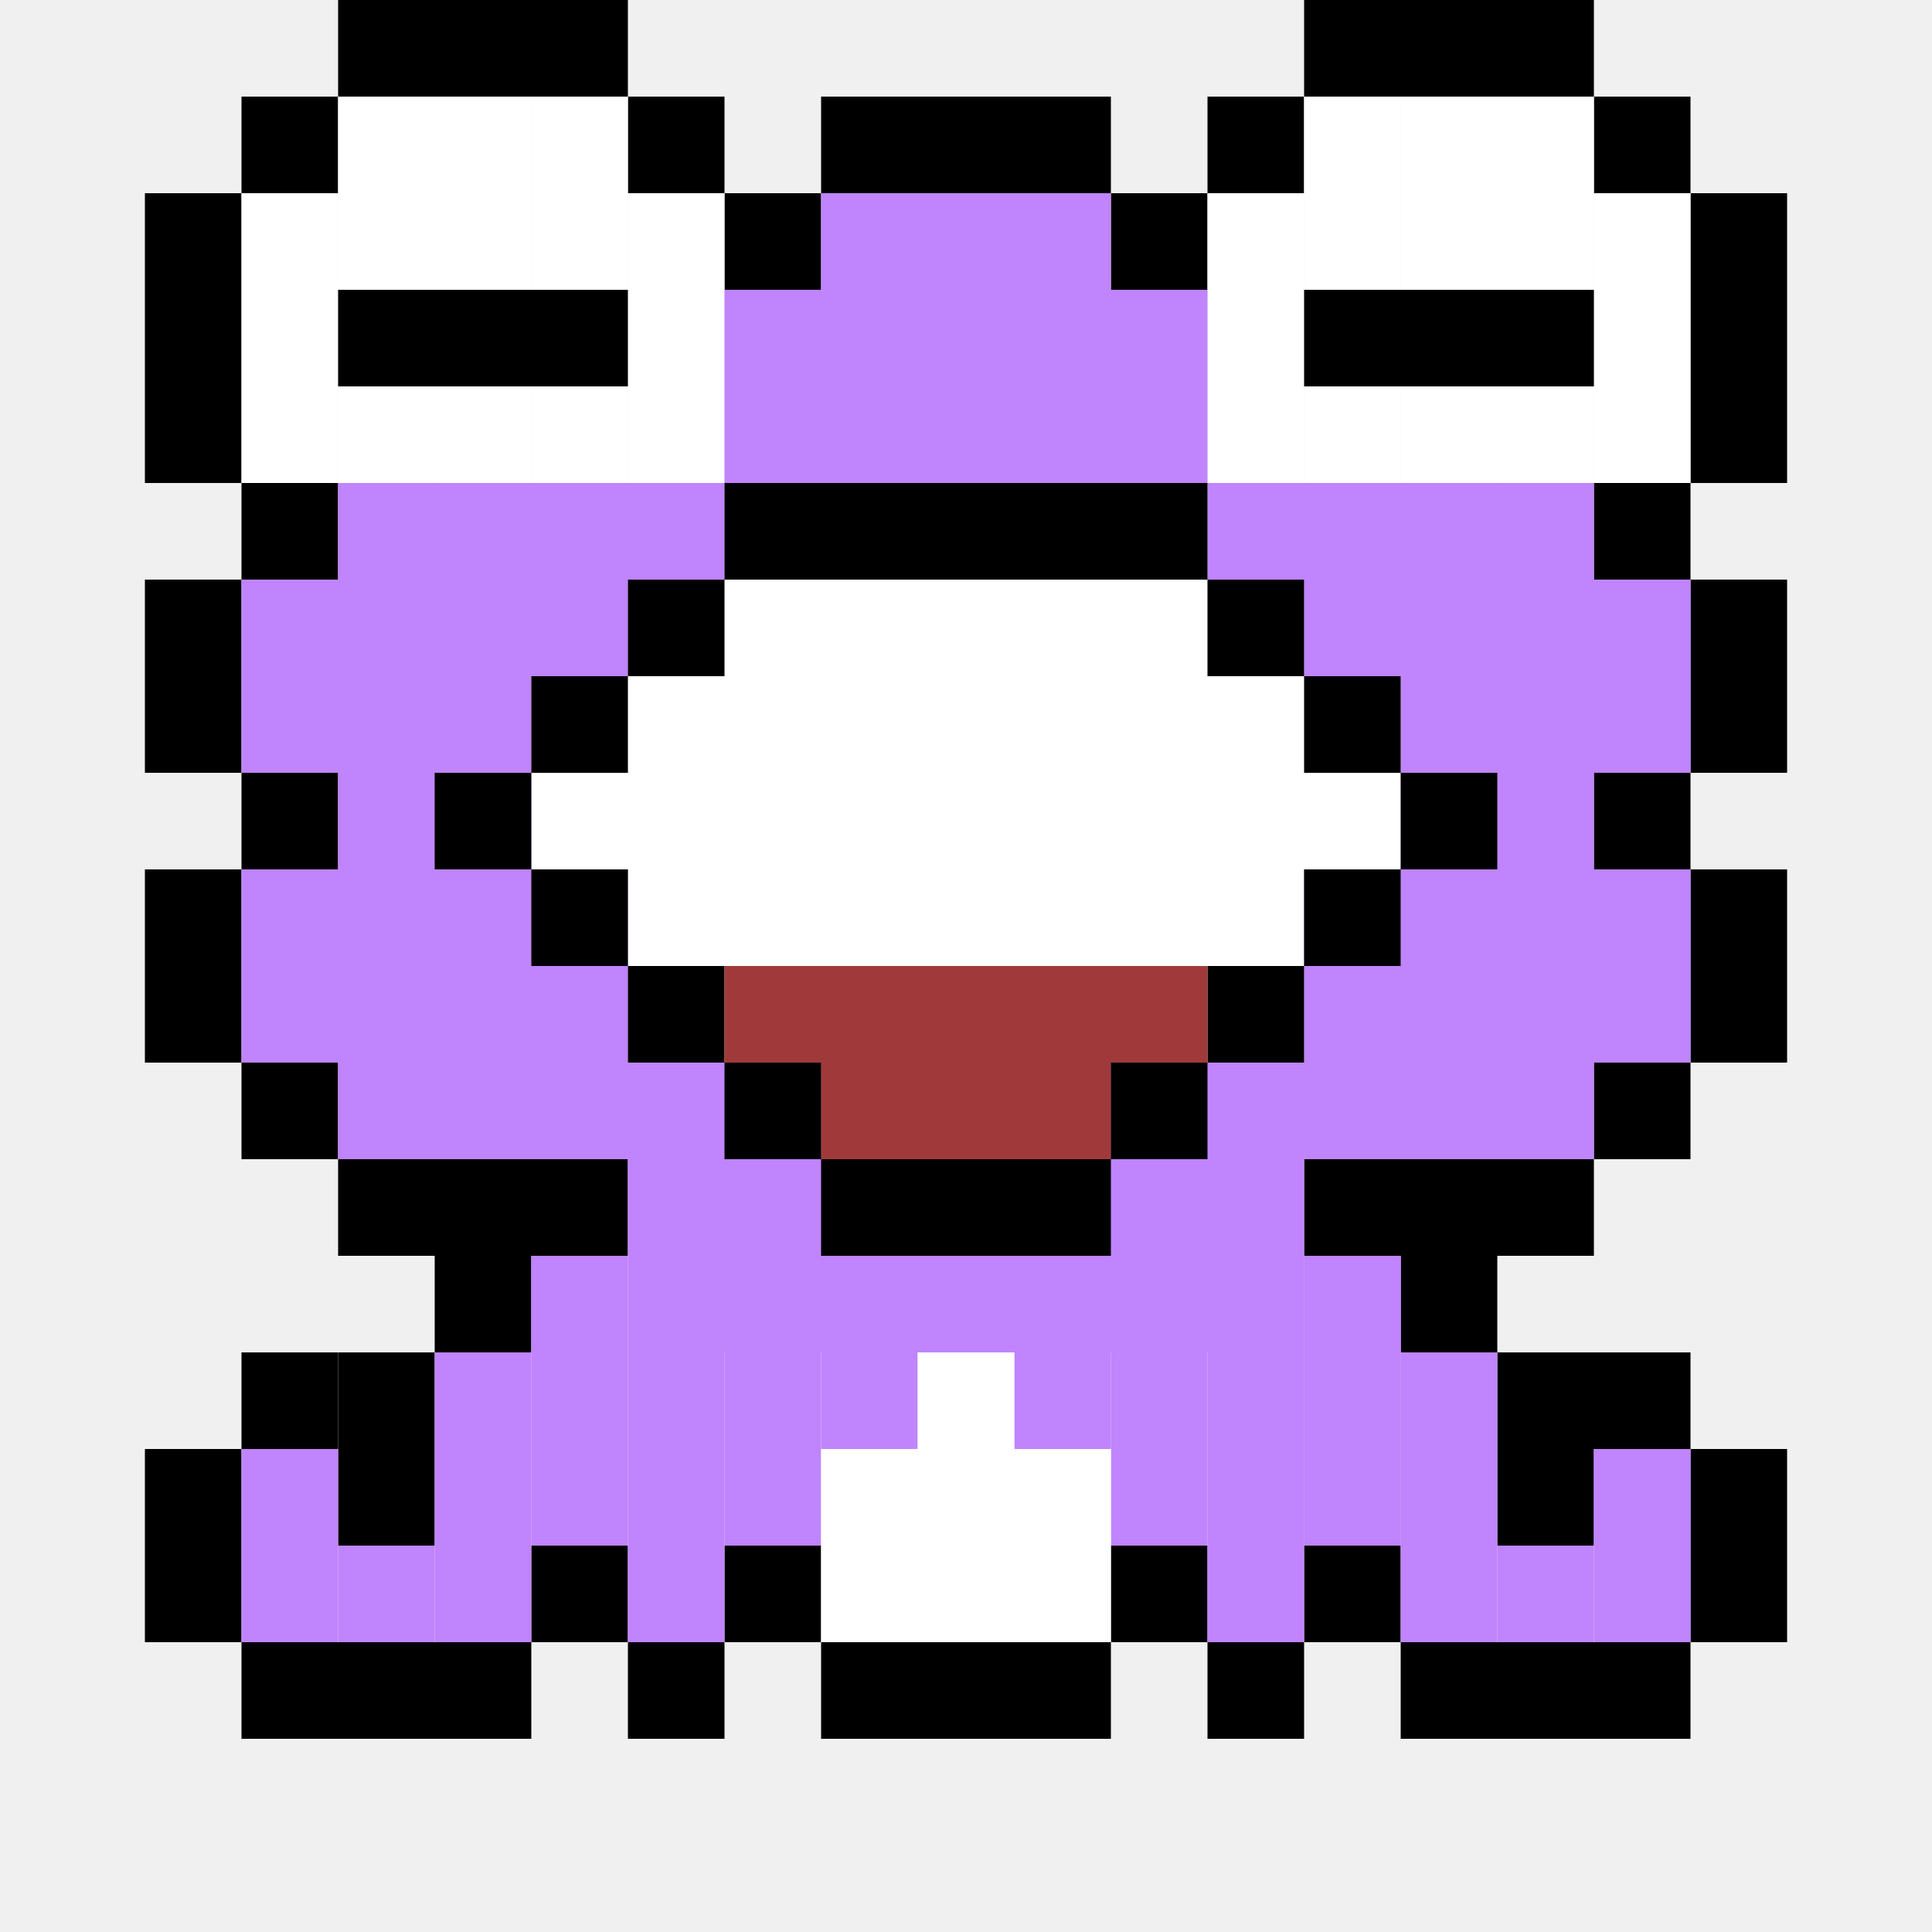
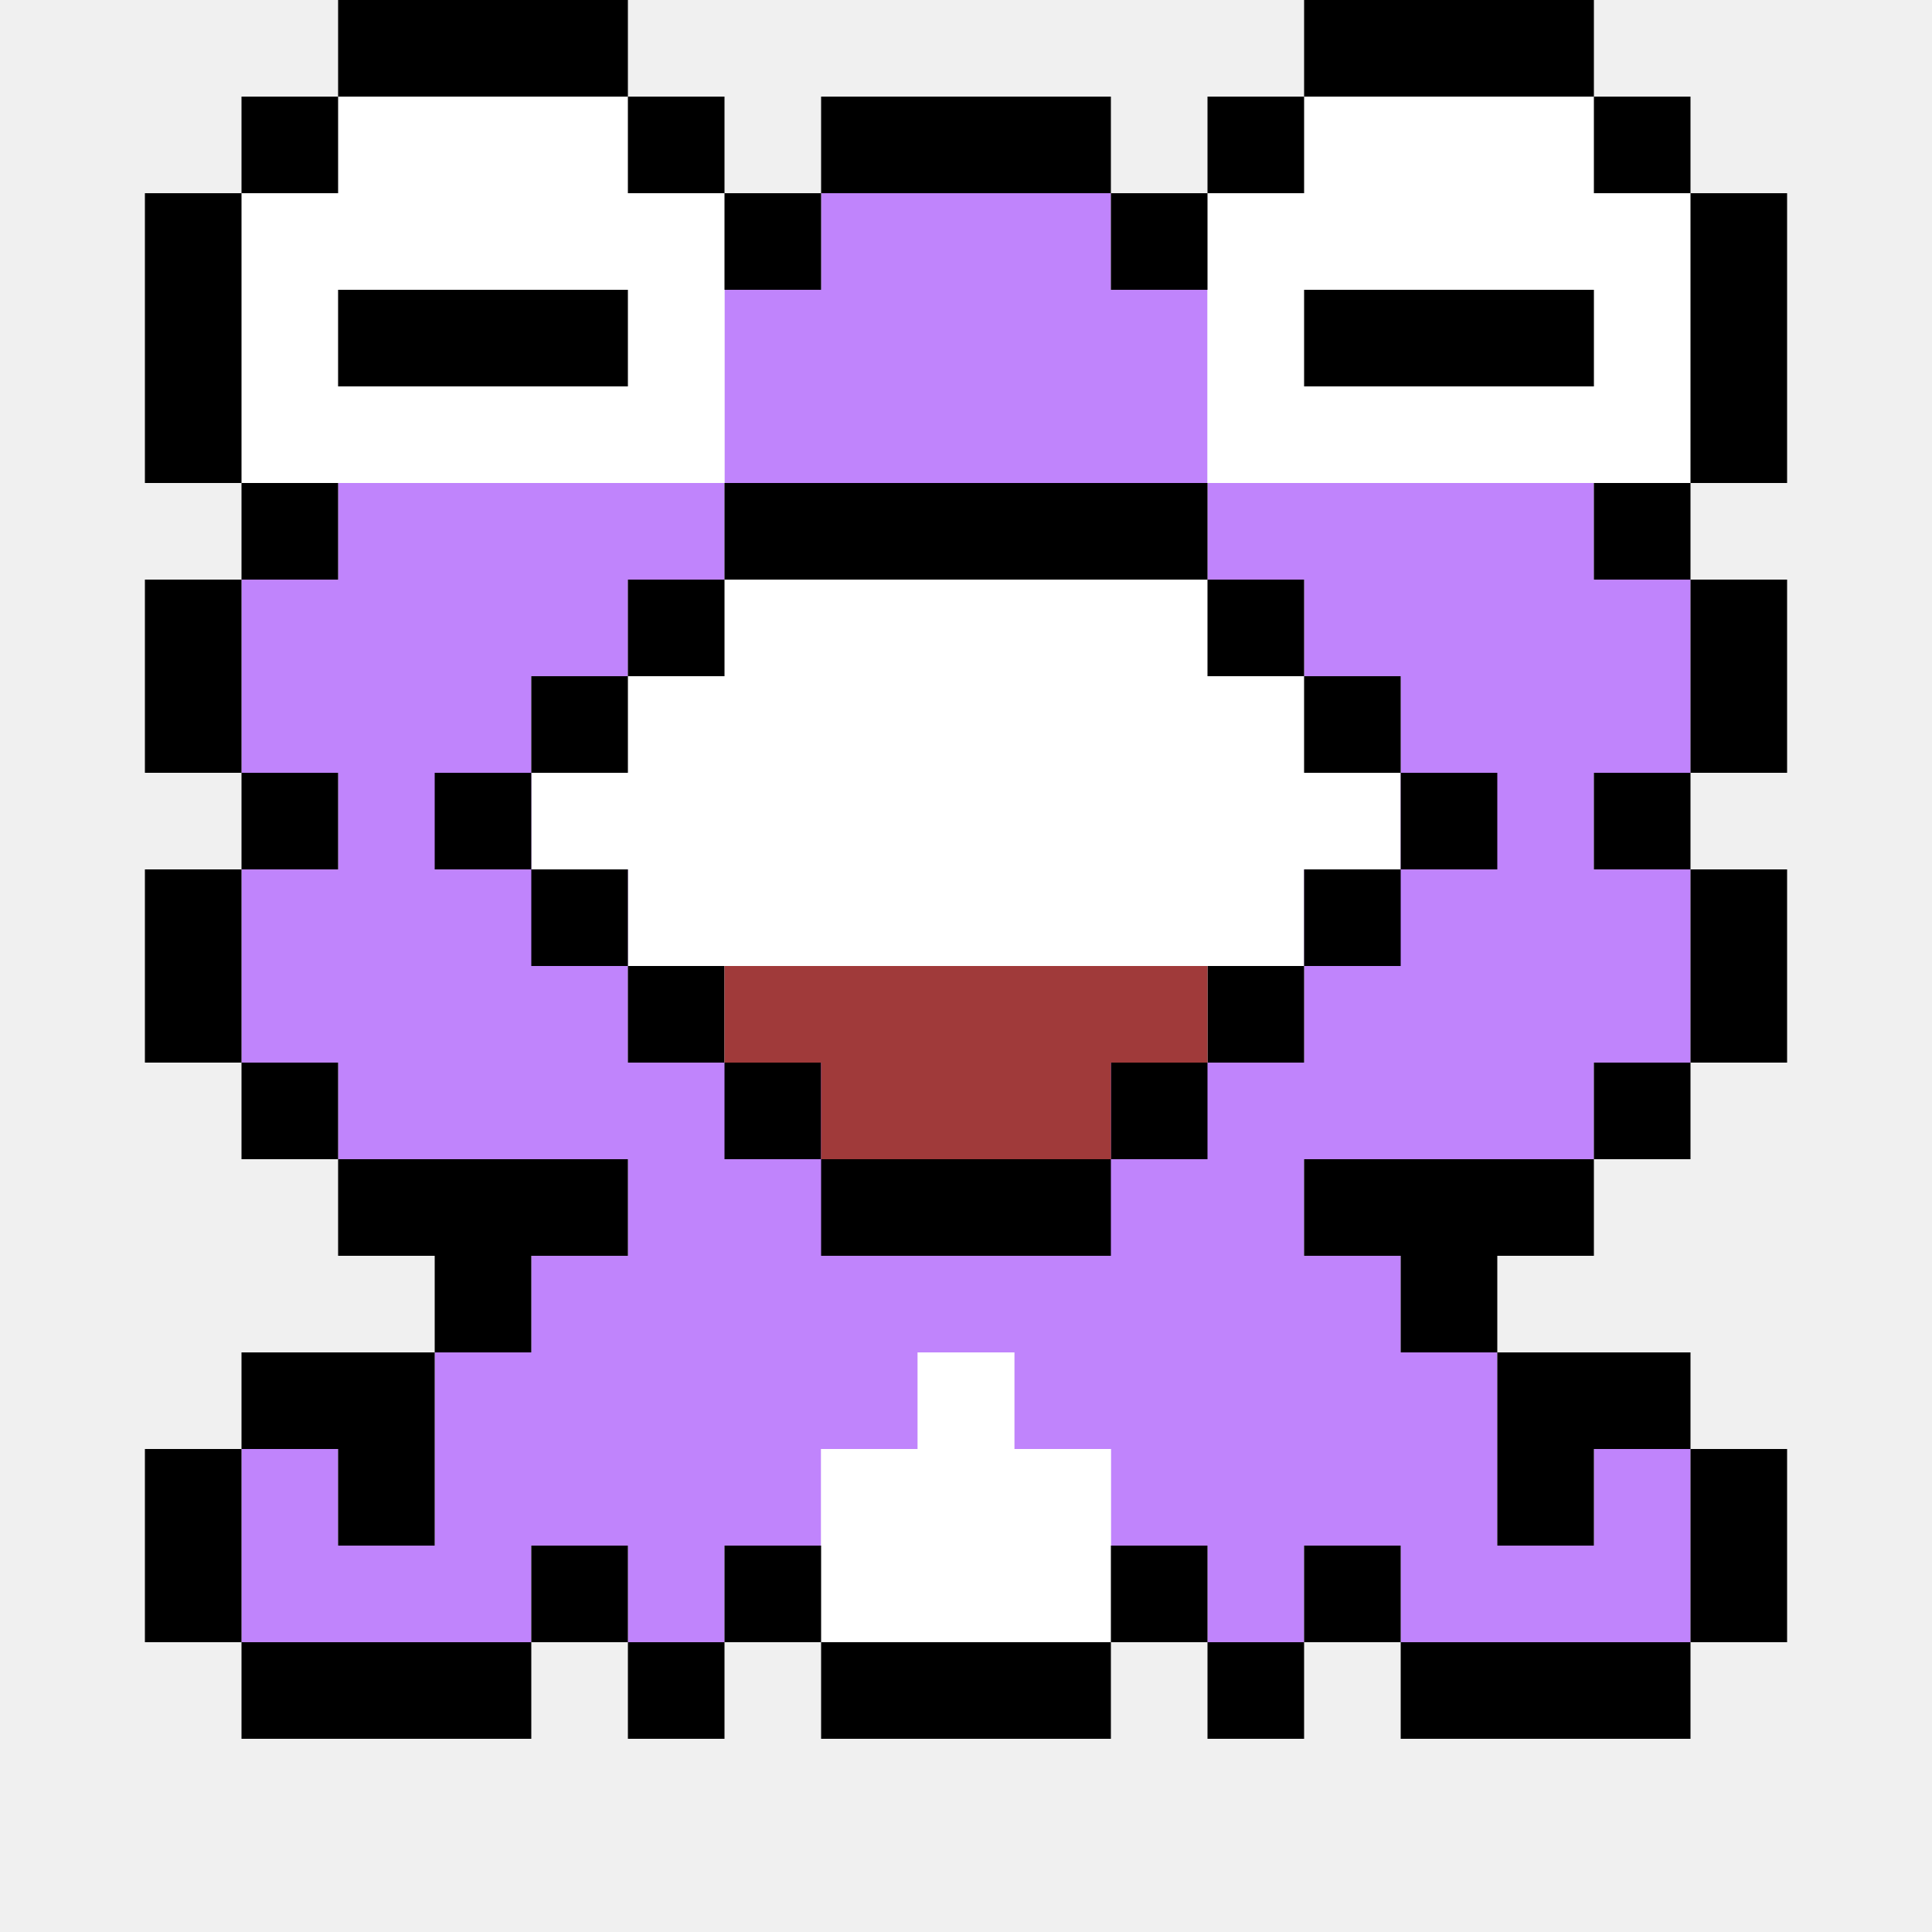
<svg xmlns="http://www.w3.org/2000/svg" width="20" height="20" viewBox="0 0 20 20" fill="none">
-   <rect x="2.5" y="17" width="3" height="1" fill="black" />
-   <rect x="8.5" y="17" width="3" height="1" fill="black" />
-   <rect x="14.5" y="17" width="3" height="1" fill="black" />
-   <rect x="12.5" y="17" width="1" height="1" fill="black" />
-   <rect x="6.5" y="17" width="1" height="1" fill="black" />
-   <rect x="5.5" y="16" width="1" height="1" fill="black" />
-   <rect x="2.5" y="14" width="1" height="1" fill="black" />
-   <rect x="4.5" y="13" width="1" height="1" fill="black" />
-   <rect x="2.5" y="11" width="1" height="1" fill="black" />
-   <rect x="2.5" y="8" width="1" height="1" fill="black" />
-   <rect x="16.5" y="8" width="1" height="1" fill="black" />
-   <rect x="16.5" y="11" width="1" height="1" fill="black" />
-   <rect x="14.5" y="13" width="1" height="1" fill="black" />
-   <rect x="13.5" y="12" width="3" height="1" fill="black" />
-   <rect x="17.5" y="9" width="1" height="2" fill="black" />
-   <rect x="8.5" y="1" width="3" height="1" fill="black" />
-   <rect x="11.5" y="2" width="1" height="1" fill="black" />
-   <rect x="7.5" y="2" width="1" height="1" fill="black" />
-   <rect x="1.5" y="9" width="1" height="2" fill="black" />
-   <rect x="3.5" y="12" width="3" height="1" fill="black" />
-   <rect x="1.5" y="15" width="1" height="2" fill="black" />
-   <rect x="3.5" y="14" width="1" height="2" fill="black" />
-   <rect x="7.5" y="16" width="1" height="1" fill="black" />
-   <rect x="11.5" y="16" width="1" height="1" fill="black" />
-   <rect x="13.5" y="16" width="1" height="1" fill="black" />
-   <rect x="15.5" y="15" width="1" height="1" fill="black" />
-   <rect x="15.5" y="14" width="2" height="1" fill="black" />
-   <rect x="17.5" y="15" width="1" height="2" fill="black" />
-   <rect x="8.5" y="5" width="3" height="5" fill="#C084FC" />
-   <rect x="7.5" y="7" width="1" height="3" fill="#C084FC" />
-   <rect x="5.5" y="13" width="1" height="3" fill="#C084FC" />
-   <rect x="13.5" y="13" width="1" height="3" fill="#C084FC" />
-   <rect x="13.5" y="13" width="1" height="3" fill="#C084FC" />
-   <rect x="14.5" y="14" width="1" height="3" fill="#C084FC" />
-   <rect x="12.5" y="14" width="1" height="3" fill="#C084FC" />
-   <rect x="11.5" y="14" width="1" height="2" fill="#C084FC" />
-   <rect x="7.5" y="14" width="1" height="2" fill="#C084FC" />
-   <rect x="2.5" y="15" width="1" height="2" fill="#C084FC" />
-   <rect x="3.5" y="16" width="1" height="1" fill="#C084FC" />
-   <rect x="15.5" y="16" width="1" height="1" fill="#C084FC" />
-   <rect x="8.5" y="14" width="1" height="1" fill="#C084FC" />
-   <rect x="10.5" y="14" width="1" height="1" fill="#C084FC" />
-   <rect x="16.5" y="15" width="1" height="2" fill="#C084FC" />
-   <rect x="4.5" y="14" width="1" height="3" fill="#C084FC" />
-   <rect x="6.5" y="14" width="1" height="3" fill="#C084FC" />
-   <rect x="9.5" y="14" width="1" height="3" fill="white" />
-   <rect x="8.5" y="15" width="1" height="2" fill="white" />
-   <rect x="10.5" y="15" width="1" height="2" fill="white" />
-   <rect x="6.5" y="1" width="1" height="1" fill="black" />
-   <rect x="2.5" y="1" width="1" height="1" fill="black" />
-   <rect x="3.5" width="3" height="1" fill="black" />
-   <rect x="1.5" y="2" width="1" height="3" fill="black" />
-   <rect x="2.5" y="5" width="1" height="1" fill="black" />
-   <rect x="3.5" y="4" width="1" height="1" fill="white" />
-   <rect x="3.5" y="1" width="2" height="1" fill="white" />
-   <rect x="3.5" y="2" width="2" height="1" fill="white" />
-   <rect x="2.5" y="2" width="1" height="3" fill="white" />
-   <rect x="6.5" y="2" width="1" height="3" fill="white" />
-   <rect x="4.5" y="4" width="1" height="1" fill="white" />
-   <rect x="5.5" y="1" width="1" height="4" fill="white" />
-   <rect x="3.5" y="3" width="3" height="1" fill="black" />
-   <rect x="16.5" y="5" width="1" height="1" fill="black" />
-   <rect x="17.5" y="6" width="1" height="1" fill="black" />
-   <rect x="1.5" y="6" width="1" height="1" fill="black" />
-   <rect x="17.5" y="7" width="1" height="1" fill="black" />
-   <rect x="1.5" y="7" width="1" height="1" fill="black" />
-   <rect x="12.5" y="1" width="1" height="1" fill="black" />
-   <rect x="16.5" y="1" width="1" height="1" fill="black" />
-   <rect x="17.5" y="2" width="1" height="3" fill="black" />
-   <rect x="13.5" width="3" height="1" fill="black" />
-   <rect x="14.5" y="1" width="2" height="2" fill="white" />
-   <rect x="12.5" y="2" width="1" height="3" fill="white" />
-   <rect x="16.5" y="2" width="1" height="3" fill="white" />
-   <rect x="14.5" y="4" width="1" height="1" fill="white" />
-   <rect x="15.5" y="4" width="1" height="1" fill="white" />
-   <rect x="13.5" y="1" width="1" height="4" fill="white" />
-   <rect width="3" height="1" transform="matrix(1 0 0 -1 13.5 4)" fill="black" />
-   <rect x="11.5" y="7" width="1" height="3" fill="#C084FC" />
-   <rect x="12.5" y="8" width="2" height="2" fill="#C084FC" />
-   <rect x="5.5" y="8" width="2" height="2" fill="#C084FC" />
-   <rect x="14.5" y="8" width="2" height="1" fill="#C084FC" />
-   <rect x="3.5" y="8" width="2" height="1" fill="#C084FC" />
-   <rect x="2.5" y="7" width="3" height="1" fill="#C084FC" />
-   <rect x="14.5" y="7" width="3" height="1" fill="#C084FC" />
-   <rect x="7.5" y="4" width="5" height="1" fill="#C084FC" />
-   <rect x="7.5" y="3" width="5" height="1" fill="#C084FC" />
-   <rect x="8.5" y="2" width="3" height="1" fill="#C084FC" />
-   <rect x="2.5" y="6" width="4" height="1" fill="#C084FC" />
-   <rect x="13.5" y="6" width="4" height="1" fill="#C084FC" />
-   <rect x="3.5" y="5" width="4" height="1" fill="#C084FC" />
-   <rect x="12.5" y="5" width="4" height="1" fill="#C084FC" />
-   <rect x="2.5" y="9" width="3" height="1" fill="#C084FC" />
-   <rect x="2.5" y="10" width="4" height="1" fill="#C084FC" />
-   <rect x="6.5" y="12" width="7" height="2" fill="#C084FC" />
-   <rect x="14.5" y="9" width="3" height="1" fill="#C084FC" />
-   <rect x="13.5" y="10" width="4" height="1" fill="#C084FC" />
-   <rect x="3.5" y="11" width="13" height="1" fill="#C084FC" />
-   <rect x="7.5" y="5" width="5" height="1" fill="black" />
-   <rect x="8.5" y="12" width="3" height="1" fill="black" />
-   <rect x="8.5" y="11" width="3" height="1" fill="#A03A3A" />
-   <rect x="7.5" y="10" width="5" height="1" fill="white" />
-   <rect x="6.5" y="9" width="7" height="1" fill="white" />
-   <rect x="5.5" y="8" width="9" height="1" fill="white" />
-   <rect x="6.5" y="7" width="7" height="1" fill="white" />
-   <rect x="7.5" y="6" width="5" height="1" fill="white" />
-   <rect x="4.5" y="8" width="1" height="1" fill="black" />
-   <rect x="14.5" y="8" width="1" height="1" fill="black" />
-   <rect x="13.5" y="7" width="1" height="1" fill="black" />
-   <rect x="5.5" y="7" width="1" height="1" fill="black" />
-   <rect x="6.5" y="6" width="1" height="1" fill="black" />
-   <rect x="12.5" y="6" width="1" height="1" fill="black" />
-   <rect x="11.5" y="11" width="1" height="1" fill="black" />
-   <rect x="7.5" y="11" width="1" height="1" fill="black" />
-   <rect x="6.5" y="10" width="1" height="1" fill="black" />
-   <rect x="5.5" y="9" width="1" height="1" fill="black" />
-   <rect x="12.5" y="10" width="1" height="1" fill="black" />
-   <rect x="13.5" y="9" width="1" height="1" fill="black" />
-   <rect x="7.5" y="10" width="5" height="1" fill="#A03A3A" />
+   <path fill-rule="evenodd" clip-rule="evenodd" d="M11.5 2H8.5V3H7.5V5H3.5V6H2.5V8H3.5V9H2.5V11H3.5V12H6.5V13H5.5V14H4.5V16H3.5V15H2.5V17H5.5V16H6.5V17H7.5V16H8.5V15H9.5V14H10.5V15H11.5V16H12.5V17H13.5V16H14.5V17H17.5V15H16.5V16H15.5V14H14.5V13H13.5V12H16.5V11H17.5V9H16.5V8H17.5V6H16.5V5H12.5V3H11.5V2ZM12.5 5V6H13.5V7H14.5V8H12.5V7H11.5V5H12.5ZM7.5 5H8.5V7H7.5V8H5.5V7H6.5V6H7.5V5ZM13.5 11V10H6.5V11H13.5Z" fill="#C084FC" />
+   <path fill-rule="evenodd" clip-rule="evenodd" d="M3.5 1V2H2.5V5H7.5V2H6.5V1H3.5ZM5.5 3V4H3.5V3H5.5Z" fill="white" />
+   <path d="M9.5 14H10.5V15H11.5V17H8.5V15H9.5V14Z" fill="white" />
+   <path fill-rule="evenodd" clip-rule="evenodd" d="M16.5 1H13.5V2H12.5V5H17.5V2H16.5V1ZM14.5 4V3H16.5V4H14.5Z" fill="white" />
+   <path d="M7.5 10V11H12.5V10H13.5V9H14.5V8H13.5V7H12.5V6H7.5V7H6.5V8H5.5V9H6.5V10H7.5Z" fill="white" />
+   <path d="M3.5 0H6.5V1H3.5V0Z" fill="black" />
+   <path d="M2.5 2H3.5V1H2.5V2Z" fill="black" />
+   <path d="M2.5 5V2H1.5V5H2.5Z" fill="black" />
+   <path d="M2.5 6H3.5V5H2.5V6Z" fill="black" />
+   <path d="M2.5 8V6H1.5V8H2.5Z" fill="black" />
+   <path d="M2.5 9H3.5V8H2.5V9Z" fill="black" />
+   <path d="M2.5 11V9H1.5V11H2.5Z" fill="black" />
+   <path d="M3.5 12V11H2.5V12H3.5Z" fill="black" />
+   <path d="M4.5 14H5.5V13H6.5V12H3.5V13H4.5V14Z" fill="black" />
+   <path d="M2.5 15H3.5V16H4.5V14H2.5V15Z" fill="black" />
+   <path d="M2.5 17V15H1.5V17H2.5Z" fill="black" />
+   <path d="M5.5 17H2.5V18H5.5V17Z" fill="black" />
+   <path d="M6.5 17V16H5.5V17H6.5Z" fill="black" />
+   <path d="M7.5 17H6.5V18H7.5V17Z" fill="black" />
+   <path d="M8.5 17V16H7.5V17H8.5Z" fill="black" />
+   <path d="M11.5 17H8.5V18H11.5V17Z" fill="black" />
+   <path d="M12.5 17V16H11.5V17H12.5Z" fill="black" />
+   <path d="M13.5 17H12.5V18H13.5V17Z" fill="black" />
+   <path d="M14.5 17V16H13.5V17H14.5Z" fill="black" />
+   <path d="M17.5 17H14.5V18H17.5V17Z" fill="black" />
+   <path d="M17.5 15V17H18.5V15H17.5Z" fill="black" />
+   <path d="M15.5 14V16H16.5V15H17.5V14H15.5Z" fill="black" />
+   <path d="M16.5 12H13.5V13H14.5V14H15.5V13H16.5V12Z" fill="black" />
+   <path d="M17.5 11H16.5V12H17.5V11Z" fill="black" />
+   <path d="M17.5 9V11H18.5V9H17.5Z" fill="black" />
+   <path d="M17.5 8H16.5V9H17.5V8Z" fill="black" />
+   <path d="M17.5 6V8H18.5V6H17.5Z" fill="black" />
+   <path d="M17.5 5H16.5V6H17.5V5Z" fill="black" />
+   <path d="M17.5 2V5H18.5V2H17.5Z" fill="black" />
+   <path d="M16.5 1V2H17.5V1H16.5Z" fill="black" />
+   <path d="M13.5 1H16.5V0H13.5V1Z" fill="black" />
+   <path d="M12.5 2H13.5V1H12.5V2Z" fill="black" />
+   <path d="M11.5 2V3H12.5V2H11.5Z" fill="black" />
+   <path d="M8.5 2H11.5V1H8.5V2Z" fill="black" />
+   <path d="M7.5 2V3H8.5V2H7.5Z" fill="black" />
+   <path d="M7.5 2V1H6.5V2H7.5Z" fill="black" />
+   <path d="M6.5 3H3.5V4H6.5V3Z" fill="black" />
+   <path d="M16.5 4H13.5V3H16.5V4Z" fill="black" />
+   <path d="M7.5 5H12.5V6H7.5V5Z" fill="black" />
+   <path d="M6.5 7H7.5V6H6.5V7Z" fill="black" />
+   <path d="M5.5 8H6.5V7H5.5V8Z" fill="black" />
+   <path d="M5.5 9V8H4.5V9H5.5Z" fill="black" />
+   <path d="M6.5 10V9H5.5V10H6.5Z" fill="black" />
+   <path d="M7.5 11V10H6.5V11H7.5Z" fill="black" />
+   <path d="M8.5 12V11H7.5V12H8.5Z" fill="black" />
+   <path d="M11.5 12H8.5V13H11.5V12Z" fill="black" />
+   <path d="M12.5 11H11.5V12H12.5V11Z" fill="black" />
+   <path d="M13.5 10H12.5V11H13.5V10Z" fill="black" />
+   <path d="M14.5 9H13.5V10H14.5V9Z" fill="black" />
+   <path d="M14.5 8V9H15.5V8H14.5Z" fill="black" />
+   <path d="M13.5 7V8H14.5V7H13.5Z" fill="black" />
+   <path d="M13.5 7V6H12.5V7H13.5Z" fill="black" />
+   <path fill-rule="evenodd" clip-rule="evenodd" d="M12.5 10H7.5V11H8.5V12H11.5V11H12.5V10Z" fill="#A03A3A" />
</svg>
